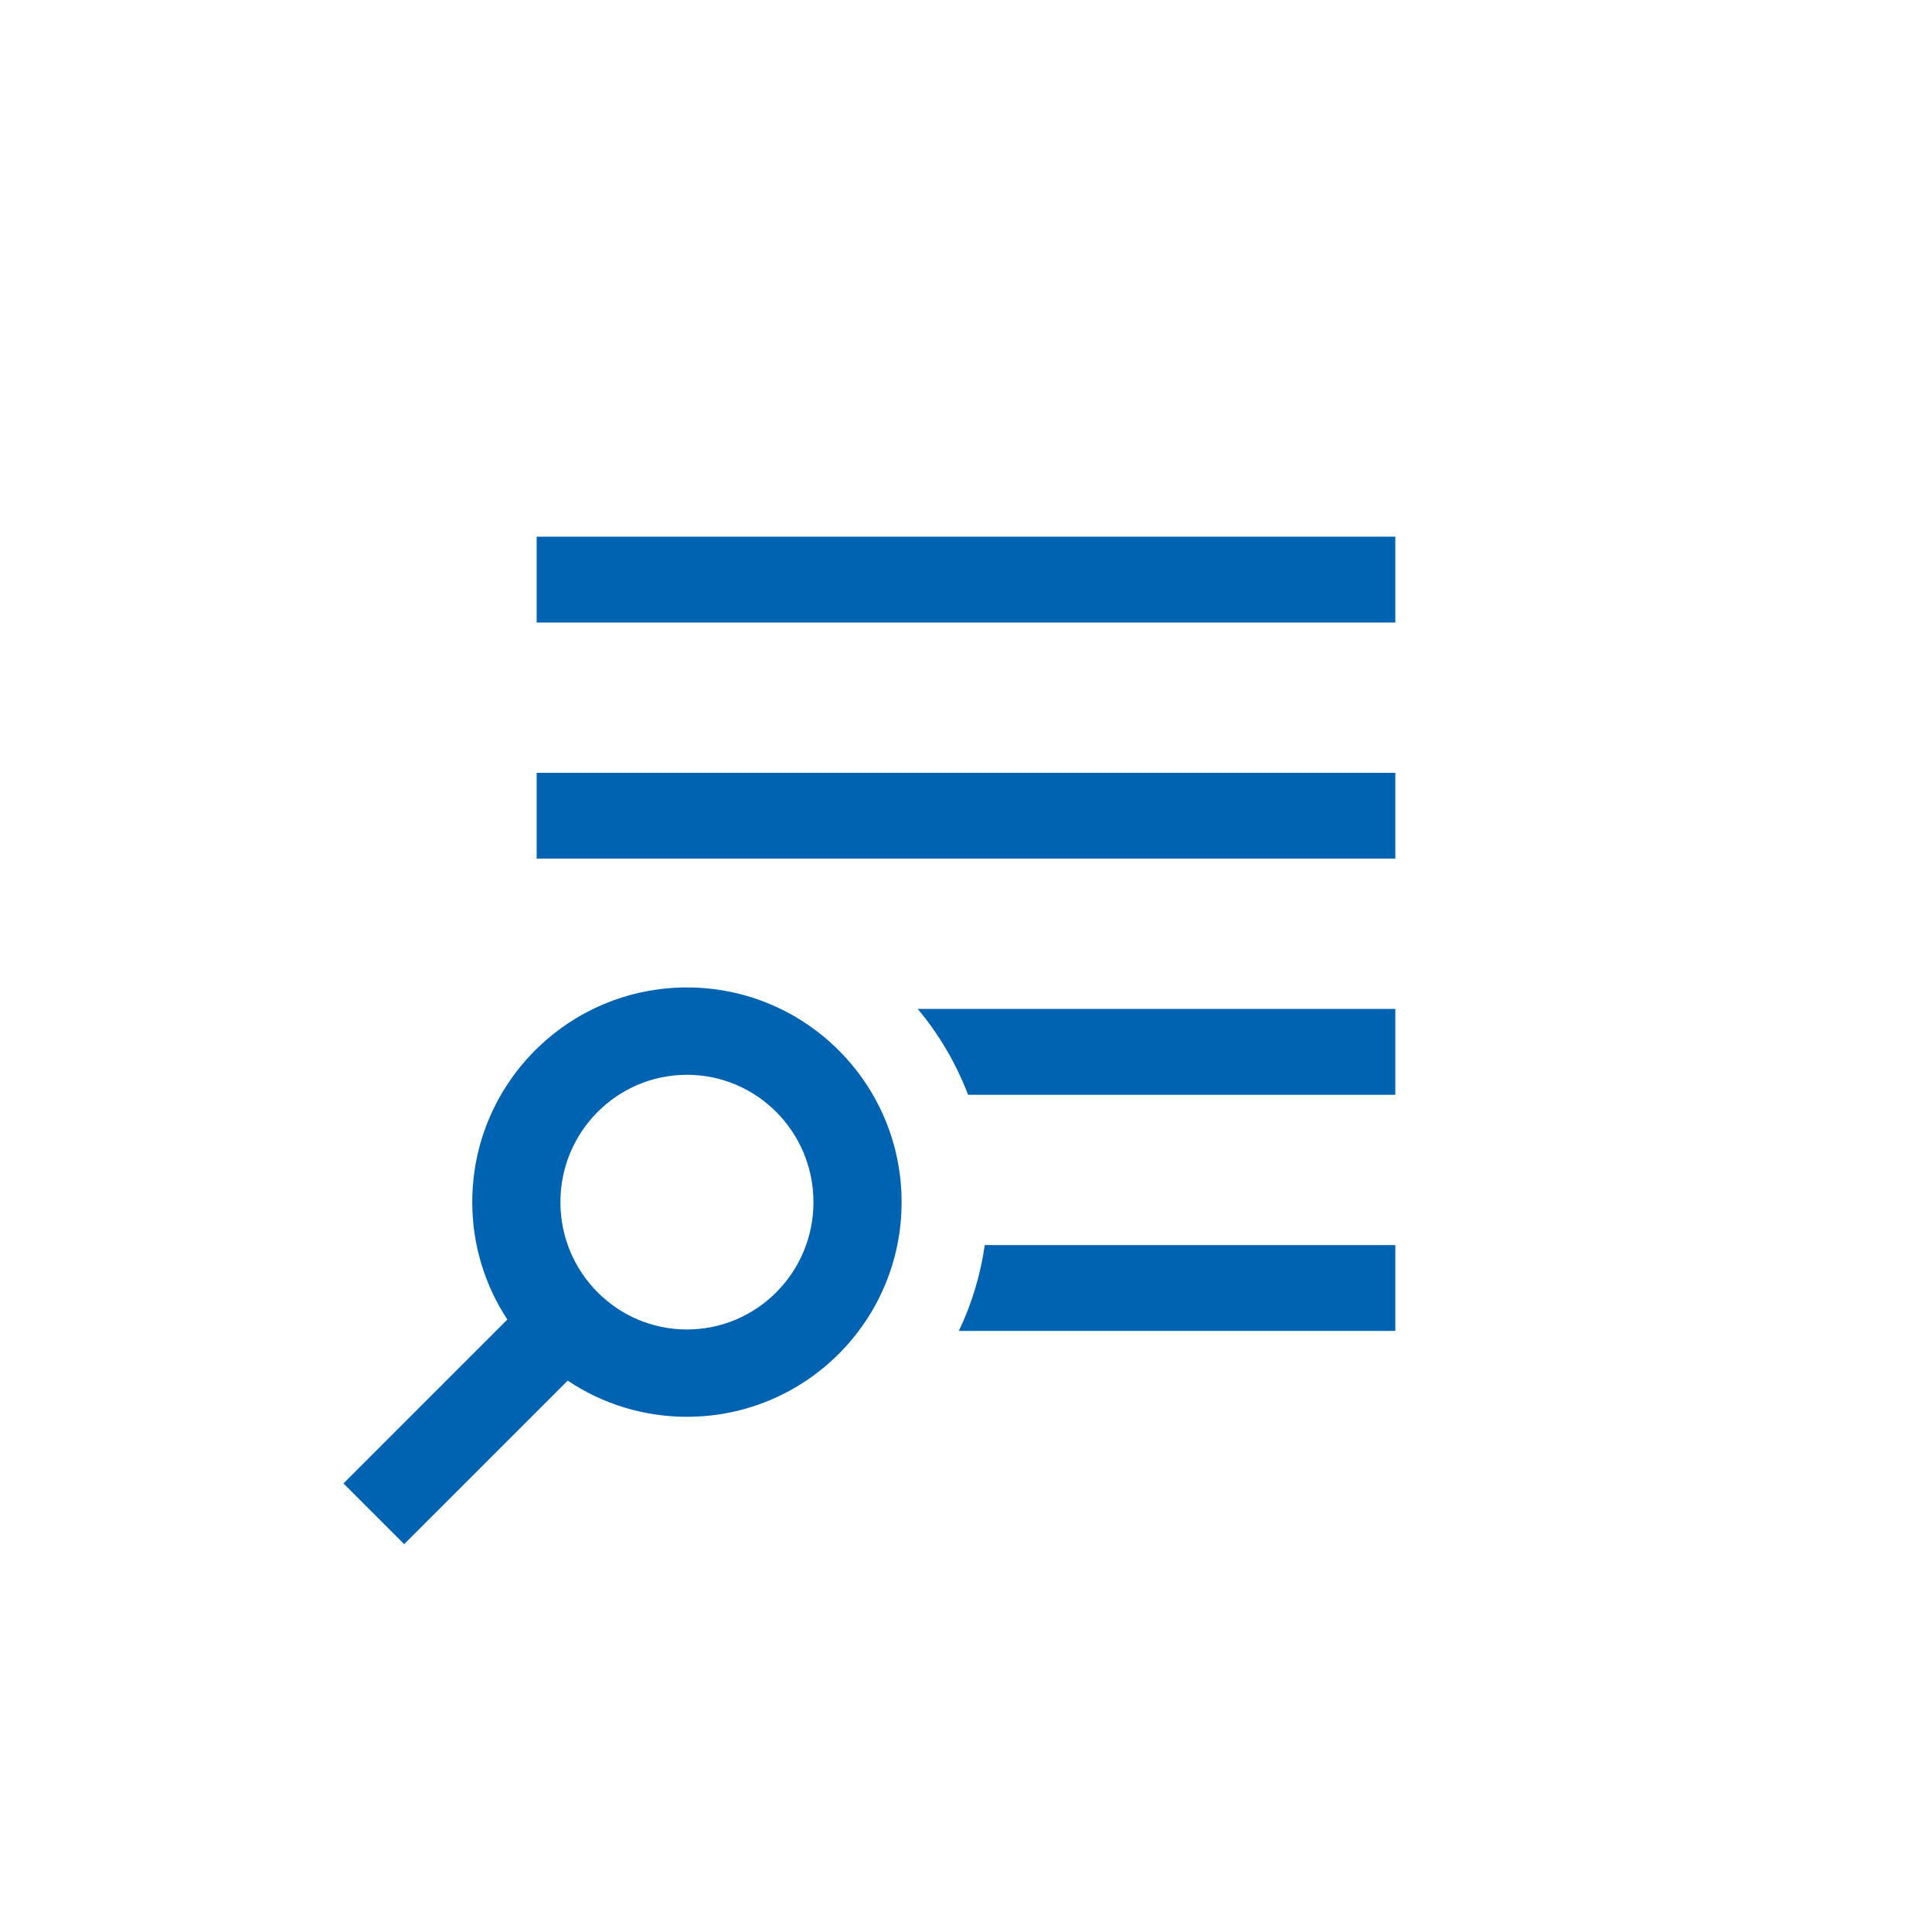
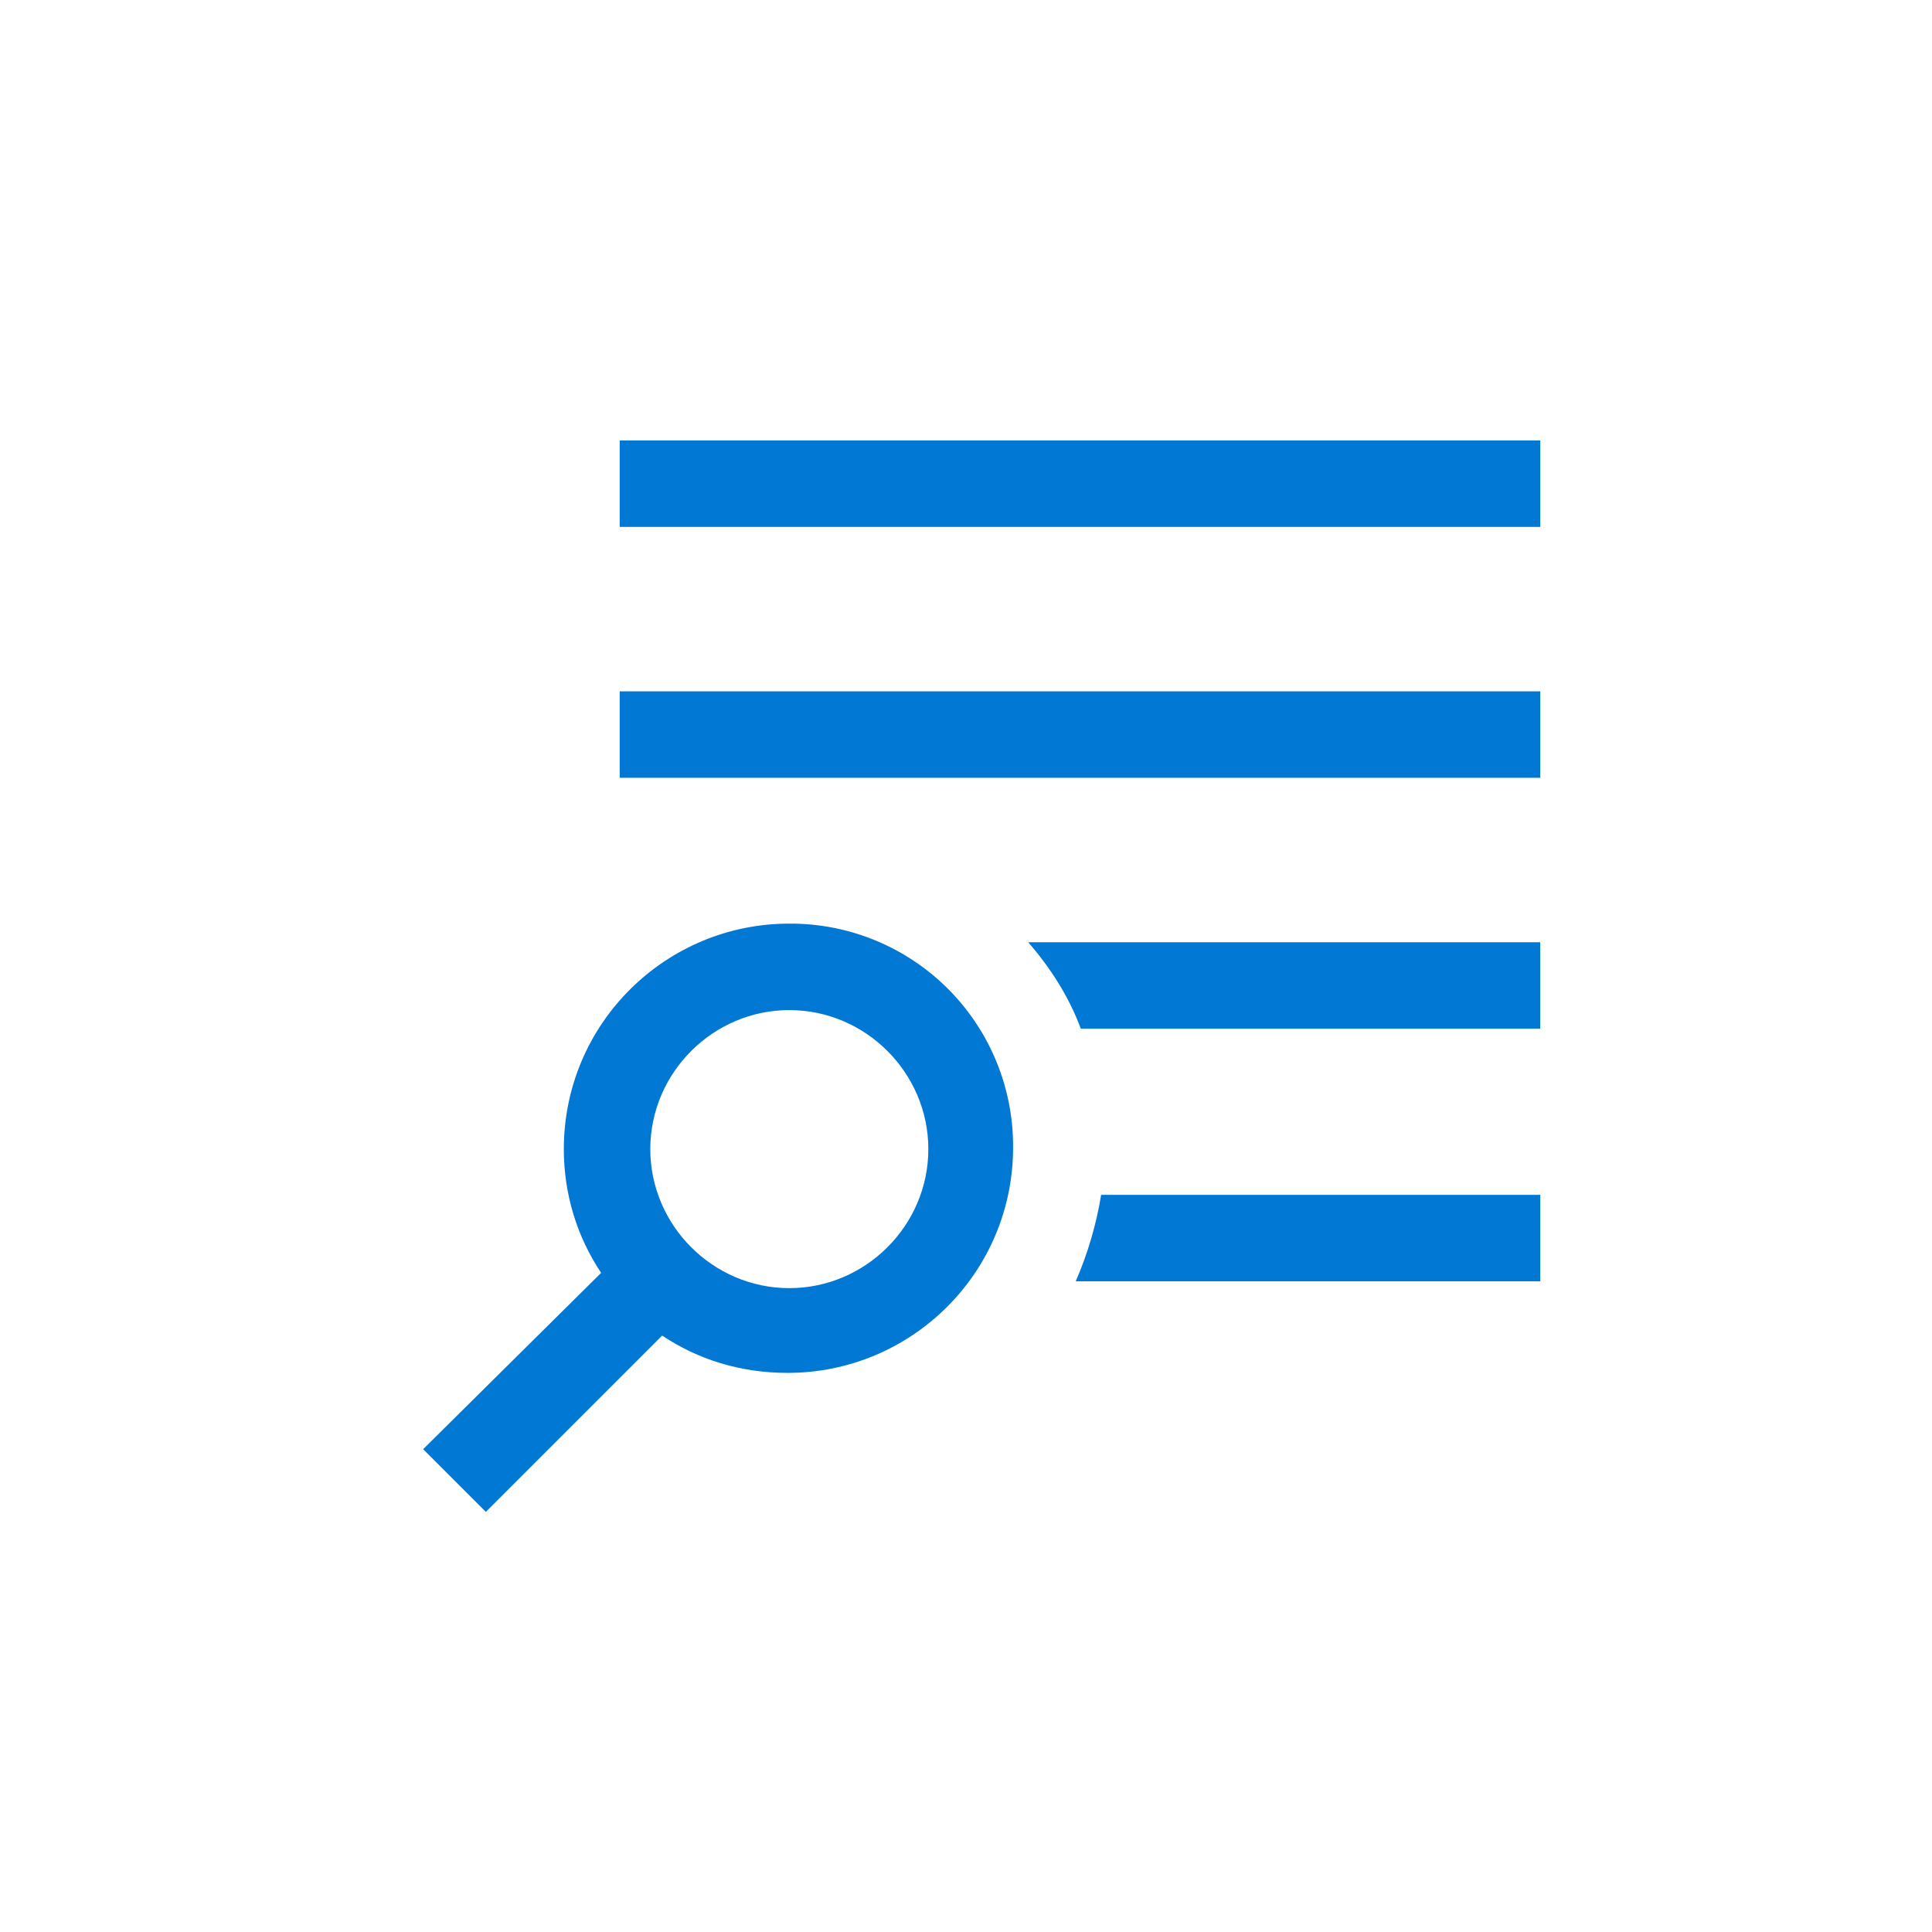
- <svg xmlns="http://www.w3.org/2000/svg" viewBox="0 0 512 512">
-   <path fill-rule="evenodd" fill="#0063B1" d="M182.044 352.323c-18.488 0-33.53-15.076-33.53-33.747 0-18.665 15.042-33.74 33.53-33.74 18.49 0 33.53 15.075 33.53 33.74 0 18.671-15.04 33.747-33.53 33.747m0-90.636c31.449 0 56.89 25.503 56.89 56.89 0 31.39-25.441 56.888-56.89 56.888a56.63 56.63 0 0 1-31.601-9.586l-43.327 43.332-16.094-16.088 43.43-43.434c-5.86-8.943-9.296-19.621-9.296-31.113 0-31.386 25.44-56.889 56.888-56.889zm-39.822-96.711V142.22h227.556v22.756H142.222zm0 62.577v-22.755h227.556v22.755H142.222zm114.334 62.58c-3.197-8.345-7.703-16.031-13.358-22.755h126.578v22.755h-113.22zm-2.445 62.578a78.844 78.844 0 0 0 6.861-22.755h108.806v22.755H254.11z" />
+ <svg xmlns="http://www.w3.org/2000/svg" viewBox="0 0 61 61">
+   <path d="M24.921 29.162c-3.907 0-7.119 3.158-7.119 7.12 0 1.445.428 2.783 1.178 3.907l-5.62 5.567 1.98 1.98 5.567-5.567c1.124.75 2.462 1.178 3.96 1.178 3.908 0 7.12-3.158 7.12-7.12a7.025 7.025 0 0 0-7.066-7.065zm0 11.509c-2.408 0-4.389-1.98-4.389-4.39 0-2.408 1.98-4.389 4.39-4.389 2.408 0 4.389 1.98 4.389 4.39 0 2.408-1.98 4.389-4.39 4.389zM48.632 13.906H19.566v2.73h29.066v-2.73zM48.632 21.828H19.566v2.73h29.066v-2.73zM48.63 29.75H32.465c.696.803 1.284 1.713 1.66 2.73H48.63v-2.73zM48.632 40.456v-2.73H34.767a11.5 11.5 0 0 1-.803 2.73H48.63z" fill="#0078D4" />
</svg>
